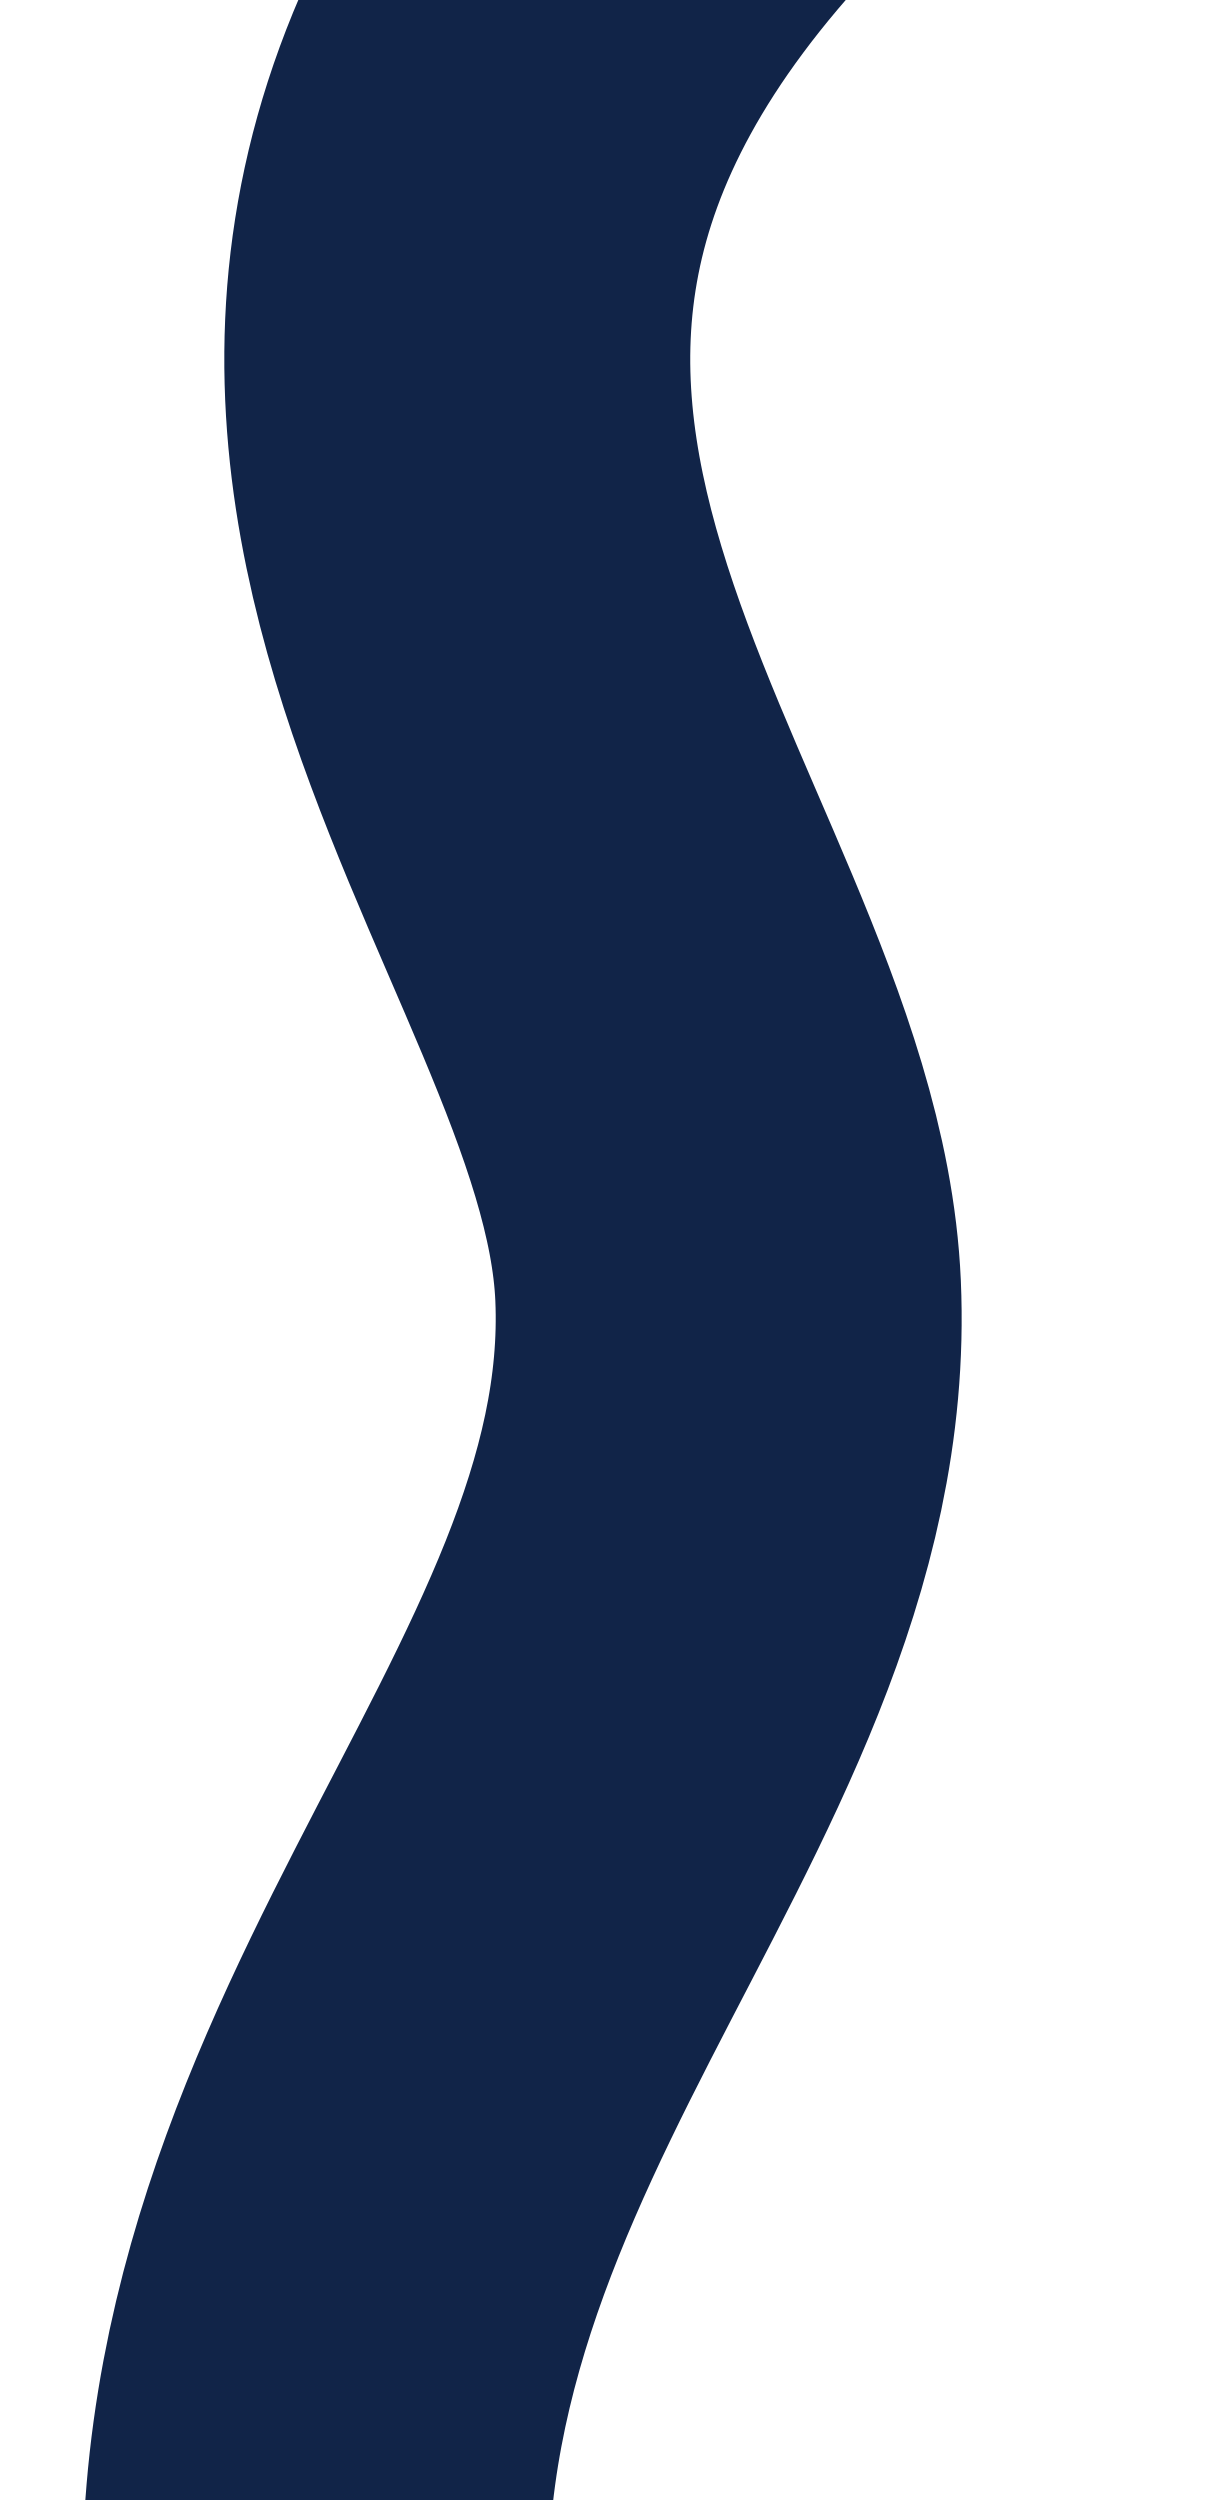
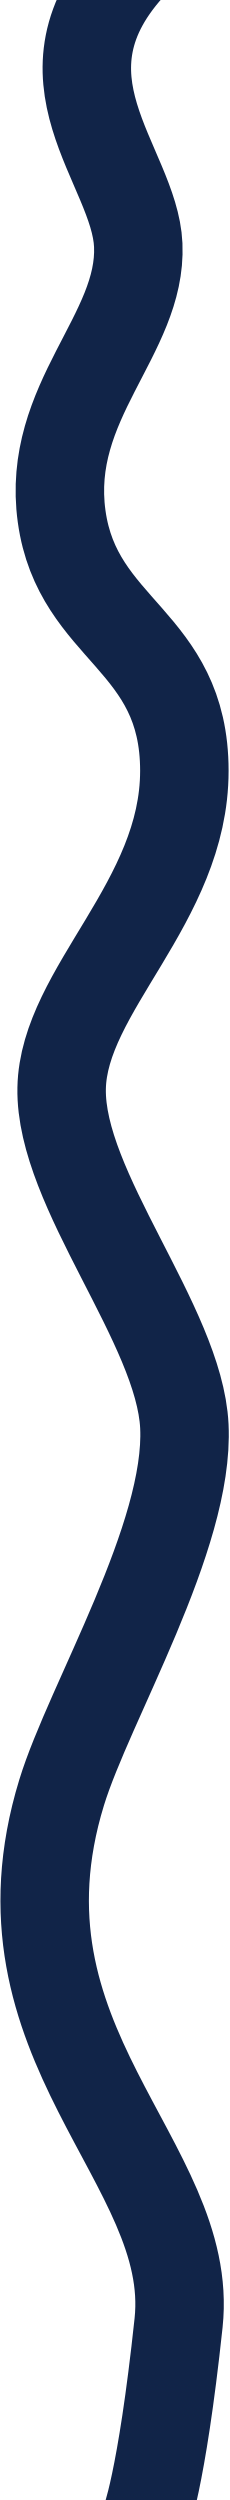
- <svg xmlns="http://www.w3.org/2000/svg" width="364" height="754" viewBox="0 0 364 754" fill="none">
+ <svg xmlns="http://www.w3.org/2000/svg" width="364" height="3971" viewBox="0 0 364 3971" fill="none">
  <path d="M214.208 -59.496C42.183 121.683 214.046 261.941 219.592 389.278C225.784 531.421 72.626 637.49 97.909 820.284C123.192 1003.08 292.834 1015.73 292.834 1224.37C292.834 1433.01 100.882 1572.62 97.909 1728.6C94.843 1889.51 284.998 2104.66 292.834 2265.41C301.374 2440.59 141.788 2704.04 97.909 2847.17C-24.441 3246.27 310.855 3434.59 283.665 3689.53C256.474 3944.47 230.361 4005.85 230.361 4005.85" stroke="#112448" stroke-width="140.528" />
</svg>
